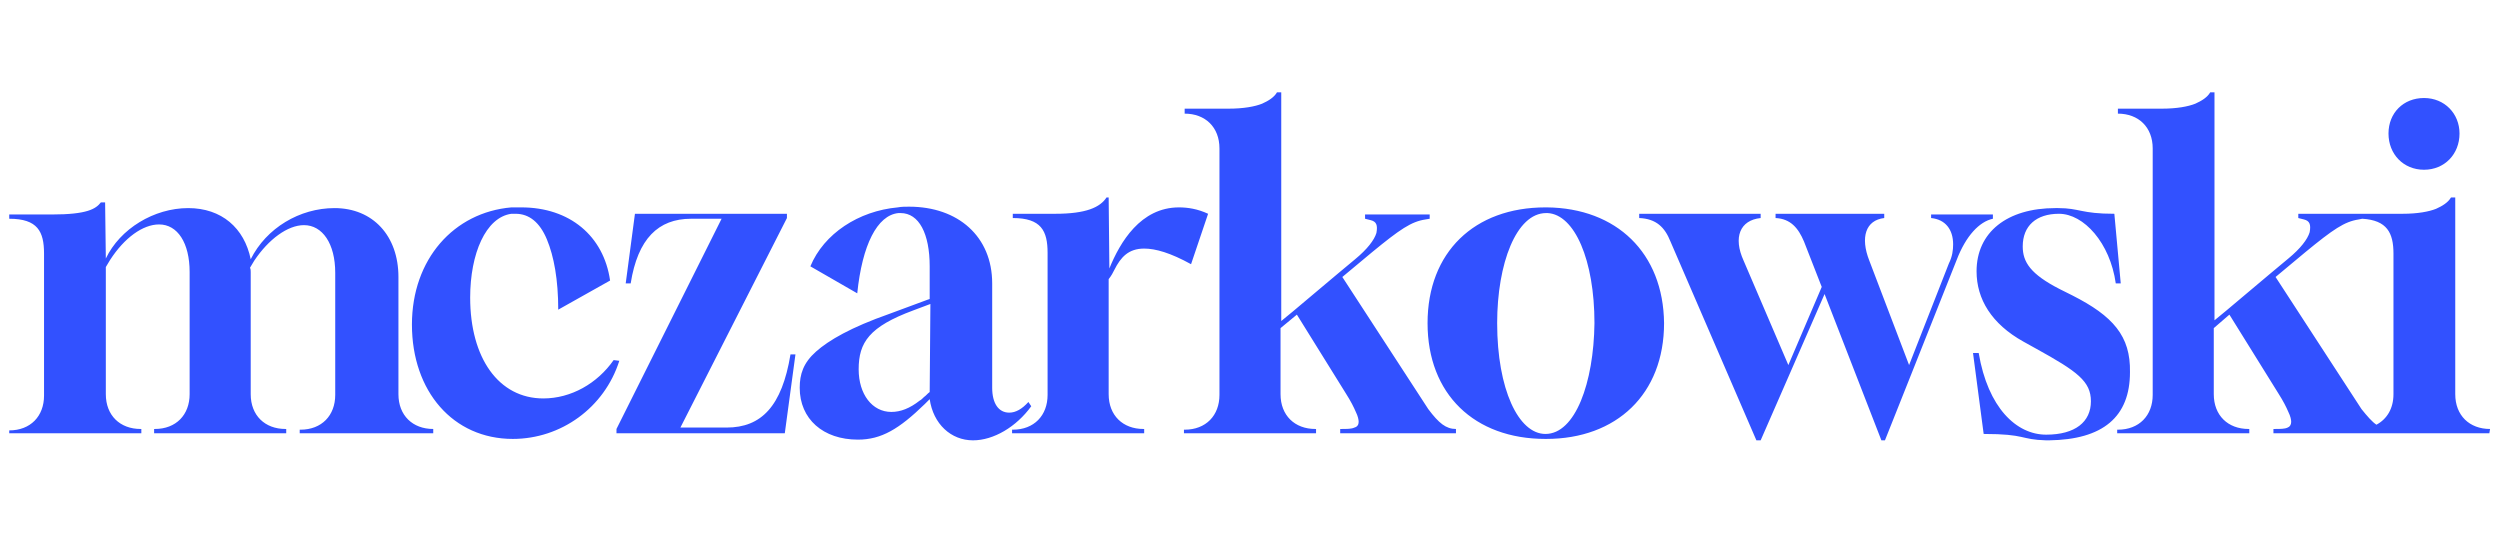
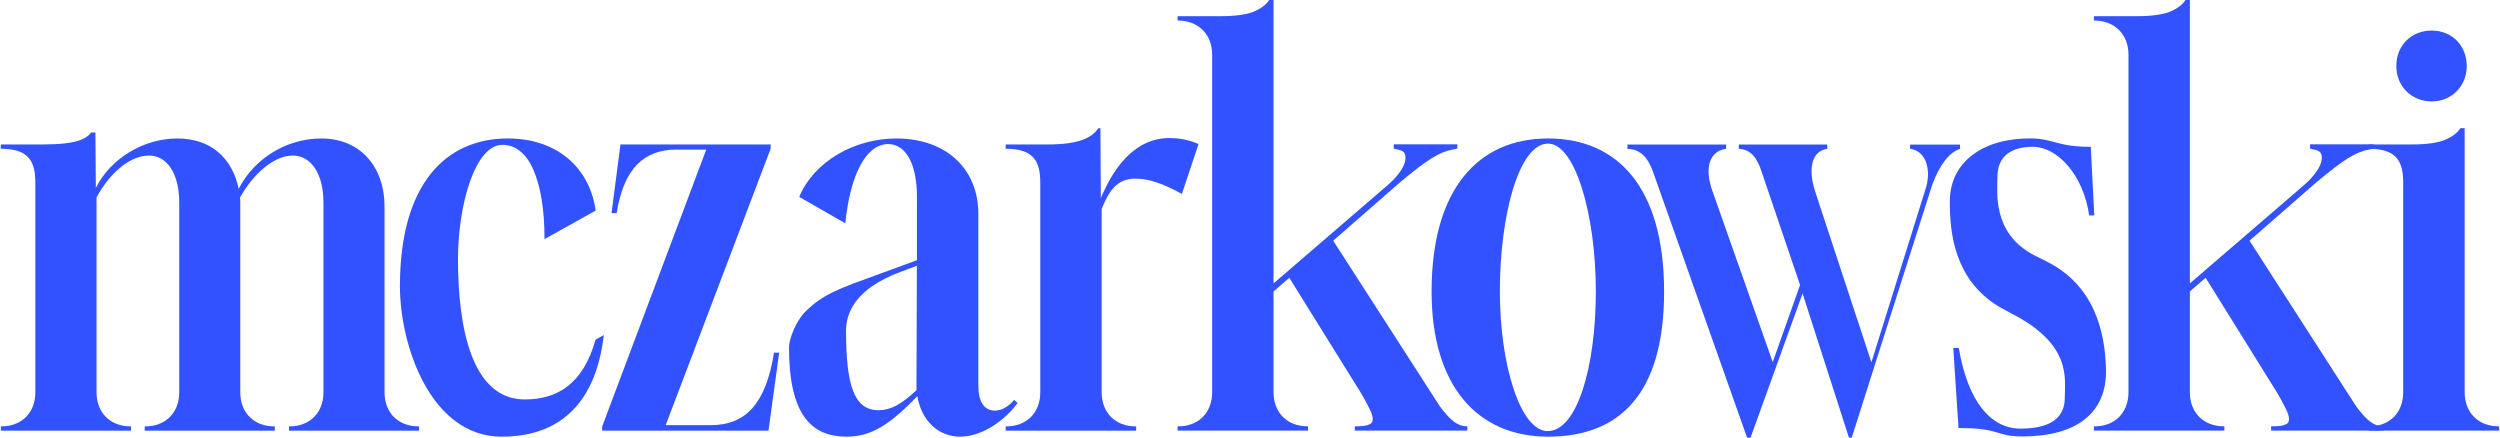
- <svg xmlns="http://www.w3.org/2000/svg" version="1.1" id="Layer_1" x="0px" y="0px" viewBox="0 0 352 75" style="enable-background:new 0 0 352 75;" xml:space="preserve">
-   <style type="text/css">
- 	.st0{display:none;fill:#F5F5F5;}
- 	.st1{display:none;}
- 	.st2{display:inline;fill:#3251FF;}
- 	.st3{display:inline;fill:#F9F9F9;}
- 	.st4{fill:#3251FF;}
- </style>
-   <rect id="Rectangle_43" x="-0.2" y="2.5" class="st0" width="476" height="70" />
-   <g class="st1">
-     <path class="st2" d="M70.8,29.8c2.9,2.9,4.3,6.9,4.3,12v22.3h-9.6v-21c0-3-0.8-5.3-2.3-6.8c-1.5-1.6-3.6-2.4-6.2-2.4   c-2.6,0-4.7,0.8-6.2,2.4s-2.3,3.9-2.3,6.8v21h-9.6v-21c0-3-0.8-5.3-2.3-6.8c-1.5-1.6-3.6-2.4-6.2-2.4c-2.7,0-4.8,0.8-6.3,2.4   s-2.3,3.9-2.3,6.8v21h-9.6v-38h9.6v4.6c1.2-1.6,2.8-2.9,4.8-3.8c1.9-0.9,4.1-1.4,6.4-1.4c3,0,5.6,0.6,8,1.9   c2.3,1.3,4.1,3.1,5.4,5.4c1.2-2.2,3-4,5.4-5.3s4.9-2,7.7-2C64.2,25.5,67.9,26.9,70.8,29.8z" />
-     <path class="st2" d="M84.1,34.8c1.6-3,3.8-5.2,6.7-6.9c2.8-1.6,6.1-2.4,9.8-2.4c4.7,0,8.6,1.2,11.7,3.5c3.1,2.4,5.2,5.7,6.2,9.9   h-10.4c-0.5-1.6-1.5-2.9-2.8-3.9c-1.3-0.9-2.9-1.4-4.8-1.4c-2.7,0-4.9,1-6.5,3s-2.4,4.8-2.4,8.5c0,3.6,0.8,6.4,2.4,8.4s3.8,3,6.5,3   c3.9,0,6.4-1.7,7.6-5.2h10.4c-1.1,4.1-3.1,7.4-6.3,9.8c-3.1,2.4-7,3.6-11.7,3.6c-3.7,0-6.9-0.8-9.8-2.4c-2.8-1.6-5.1-3.9-6.7-6.9   s-2.4-6.4-2.4-10.3C81.7,41.2,82.5,37.7,84.1,34.8z" />
-     <path class="st2" d="M134.4,56.2h17v7.9h-27.9v-7.8l16.6-22.4h-16.6V26h27.6v7.8L134.4,56.2z" />
-     <path class="st2" d="M158.6,34.7c1.5-3,3.6-5.3,6.3-6.9c2.6-1.6,5.6-2.4,8.8-2.4c2.8,0,5.3,0.6,7.5,1.7c2.1,1.1,3.8,2.6,5.1,4.3V26   h9.7v38.1h-9.7v-5.6c-1.2,1.8-2.9,3.3-5.1,4.4c-2.2,1.2-4.7,1.8-7.5,1.8c-3.2,0-6.1-0.8-8.8-2.5c-2.6-1.6-4.7-4-6.3-7   c-1.5-3-2.3-6.4-2.3-10.3C156.3,41.1,157.1,37.7,158.6,34.7z M184.9,39.1c-0.9-1.7-2.2-3-3.7-3.8c-1.6-0.9-3.2-1.3-5-1.3   s-3.4,0.4-4.9,1.3s-2.7,2.1-3.7,3.8c-0.9,1.7-1.4,3.7-1.4,5.9c0,2.3,0.5,4.3,1.4,6s2.2,3,3.7,4c1.5,0.9,3.2,1.4,4.9,1.4   c1.8,0,3.5-0.4,5-1.3c1.6-0.9,2.8-2.2,3.7-3.8c0.9-1.7,1.4-3.7,1.4-6C186.2,42.8,185.8,40.8,184.9,39.1z" />
-     <path class="st2" d="M219.8,27.2c2-1.1,4.3-1.7,6.8-1.7v10.1h-2.5c-3,0-5.3,0.7-6.8,2.1c-1.5,1.4-2.3,3.9-2.3,7.4v19h-9.6v-38h9.6   V32C216.2,30,217.8,28.4,219.8,27.2z" />
-     <path class="st2" d="M255.6,64.1l-12.9-16.2v16.2h-9.6V13.3h9.6v28.9l12.8-16.1H268l-16.8,19.1l16.9,19L255.6,64.1L255.6,64.1   L255.6,64.1z" />
-     <path class="st2" d="M280.2,62.3c-2.9-1.6-5.2-3.9-6.9-6.9c-1.7-3-2.5-6.4-2.5-10.3s0.9-7.3,2.6-10.3s4.1-5.3,7-6.9   c3-1.6,6.3-2.4,10-2.4s7,0.8,10,2.4s5.3,3.9,7,6.9s2.6,6.4,2.6,10.3s-0.9,7.3-2.6,10.3c-1.8,3-4.1,5.3-7.1,6.9   c-3,1.6-6.4,2.4-10.1,2.4S283.2,63.9,280.2,62.3z M295,55.1c1.5-0.8,2.8-2.1,3.7-3.8c0.9-1.7,1.4-3.8,1.4-6.2c0-3.6-1-6.4-2.9-8.3   c-1.9-1.9-4.2-2.9-7-2.9c-2.7,0-5,1-6.9,2.9s-2.8,4.7-2.8,8.3s0.9,6.4,2.7,8.3c1.8,1.9,4.1,2.9,6.8,2.9   C291.9,56.4,293.5,55.9,295,55.1z" />
-     <path class="st2" d="M369.8,26.1l-11.1,38.1h-10.4l-6.9-26.7l-6.9,26.6h-10.4l-11.3-38h9.8l6.7,29l7.3-29h10.2l7.1,28.9l6.7-28.9   C360.6,26.1,369.8,26.1,369.8,26.1z" />
-     <path class="st2" d="M381.2,63.1c-2.5-1.1-4.4-2.6-5.9-4.6c-1.4-1.9-2.2-4.1-2.4-6.4h9.7c0.2,1.5,0.9,2.7,2.2,3.6   c1.3,1,2.8,1.4,4.7,1.4c1.8,0,3.3-0.4,4.3-1.1c1-0.7,1.5-1.7,1.5-2.8c0-1.2-0.6-2.2-1.9-2.8s-3.3-1.3-6-2c-2.8-0.7-5.2-1.4-7-2.1   c-1.8-0.7-3.4-1.9-4.7-3.4c-1.3-1.5-2-3.5-2-6.1c0-2.1,0.6-4,1.8-5.8c1.2-1.7,3-3.1,5.2-4.1c2.3-1,4.9-1.5,8-1.5   c4.5,0,8.2,1.1,10.9,3.4c2.7,2.3,4.2,5.3,4.5,9.2h-9.2c-0.1-1.5-0.8-2.7-1.9-3.6c-1.1-0.9-2.6-1.3-4.5-1.3c-1.7,0-3.1,0.3-4,1   c-0.9,0.6-1.4,1.5-1.4,2.7c0,1.3,0.6,2.3,1.9,2.9c1.3,0.7,3.3,1.3,6,2s5,1.4,6.8,2.1c1.8,0.7,3.3,1.9,4.6,3.4c1.3,1.5,2,3.6,2,6.1   c0,2.2-0.6,4.2-1.8,5.9c-1.2,1.7-3,3.1-5.2,4.1c-2.3,1-4.9,1.5-7.9,1.5C386.5,64.7,383.7,64.2,381.2,63.1z" />
-     <path class="st2" d="M435,64.1l-12.9-16.2v16.2h-9.6V13.3h9.6v28.9l12.8-16.1h12.5l-16.8,19.1l16.9,19L435,64.1L435,64.1z" />
-     <path class="st2" d="M453.2,19.9c-1.1-1.1-1.7-2.4-1.7-4s0.6-2.9,1.7-4s2.5-1.6,4.2-1.6s3.1,0.5,4.2,1.6s1.7,2.4,1.7,4   s-0.6,2.9-1.7,4s-2.5,1.6-4.2,1.6C455.8,21.5,454.4,21,453.2,19.9z M462.2,26.1v38.1h-9.6V26.1H462.2z" />
+ <svg xmlns="http://www.w3.org/2000/svg" id="Warstwa_1" data-name="Warstwa 1" viewBox="0 0 360 63">
+   <defs>
+     <style>
+       .cls-1 {
+         fill: #3251ff;
+       }
+     </style>
+   </defs>
+   <path class="cls-1" d="M.12,61.4h.06c2.95,0,4.91-1.97,4.91-4.91v-30.16c0-3.07-.92-4.91-4.98-4.91v-.62h6.08c5.04,0,6.26-.86,6.94-1.72h.61l.06,7.99c2.09-4.24,6.88-7.13,11.73-7.13s7.92,2.83,8.84,7.25c2.27-4.42,6.94-7.25,11.91-7.25,5.47,0,9.09,3.93,9.09,9.83v26.72c0,2.95,1.97,4.91,4.91,4.91h.06v.62h-18.73v-.62h.06c2.95,0,4.91-1.97,4.91-4.91v-27.33c0-4.12-1.78-6.76-4.42-6.76s-5.59,2.46-7.62,6.08c.06.18.06.43.06.61v27.4c0,2.95,1.97,4.91,4.91,4.91h.06v.62h-18.73v-.62h.06c2.95,0,4.91-1.97,4.91-4.91v-27.33c0-4.12-1.72-6.76-4.36-6.76s-5.53,2.33-7.55,6.02v28.07c0,2.95,1.97,4.91,4.91,4.91h.06v.62H.12v-.62Z" />
+   <path class="cls-1" d="M86.95,48.25c-.49,3.91-2.19,14.63-14.7,14.63-10.22,0-14.66-13.1-14.66-21.67,0-14.76,6.63-21.27,15.54-21.27,6.88,0,11.73,3.99,12.65,10.38l-7.37,4.11c0-4.24-.55-7.55-1.59-9.95-1.04-2.4-2.58-3.62-4.48-3.62-3.93,0-6.39,8.63-6.39,16.48,0,9.79,1.96,20.18,9.62,20.18,4.72,0,8.41-2.26,10.19-8.61l1.2-.67Z" />
+   <path class="cls-1" d="M86.72,61.4l14.98-39.86h-4.3c-4.67,0-7.61,2.76-8.6,9.15h-.74l1.29-9.89h21.62v.62l-15.11,39.8h6.51c4.98,0,7.92-3.07,9.09-10.44h.74l-1.54,11.24h-23.95v-.62Z" />
+   <path class="cls-1" d="M146.03,57.6c-.92,1.04-1.84,1.53-2.76,1.53-1.54,0-2.39-1.29-2.39-3.56v-24.76c0-6.69-4.85-10.87-11.79-10.87-6.14,0-11.91,3.38-14,8.41l6.63,3.81c.74-7.13,3.01-11.36,6.14-11.42,2.64,0,4.18,2.95,4.18,7.62v9.11l-5.71,2.09c-5.41,1.97-7.81,2.77-10.38,5.34-1.24,1.24-2.33,3.77-2.33,5.16,0,9.79,3.32,12.82,8.29,12.82,3.56,0,6.2-1.72,10.2-5.83.55,3.5,3.01,5.83,6.14,5.83,2.88,0,6.14-1.97,8.29-4.85l-.49-.43ZM131.97,56.19c-2.15,2.02-3.69,2.88-5.47,2.88-3.51,0-4.67-3.57-4.67-11.47,0-2.71,1.54-6.08,7.74-8.41l2.46-.92-.06,17.92Z" />
+   <path class="cls-1" d="M144.83,61.4h.06c2.95,0,4.91-1.97,4.91-4.91v-30.16c0-3.07-.92-4.91-4.98-4.91v-.62h6.08c4.36,0,6.33-.92,7.25-2.33h.31l.06,10.07c1.54-3.69,4.48-8.66,9.89-8.66,1.23,0,2.64.19,4.18.86l-2.4,7.19c-2.95-1.66-5.04-2.21-6.7-2.21-2.76,0-3.87,1.97-4.85,4.36v26.41c0,2.95,1.97,4.91,4.91,4.91h.06v.62h-18.79v-.62Z" />
+   <path class="cls-1" d="M169.58,61.4h.06c2.95,0,4.91-1.97,4.91-4.91V7.86c0-2.95-2.03-4.91-4.98-4.91v-.62h6.26c2.15,0,3.75-.25,4.79-.68.98-.43,1.72-.98,2.15-1.66h.62v40.82l15.9-13.69c1.72-1.41,2.7-2.7,3.01-3.75.25-1.05,0-1.6-.8-1.78l-.8-.19v-.62h9.15v.62l-.62.12c-1.97.37-3.62,1.41-7.55,4.67l-9.7,8.47,15.39,23.9c1.54,2.03,2.52,2.83,3.93,2.83v.62h-16.21v-.62c.98,0,1.66-.06,2.03-.25.37-.12.55-.37.55-.8,0-.31-.12-.8-.43-1.41-.31-.62-.74-1.48-1.41-2.58l-10.17-16.35-2.27,1.97v14.51c0,2.95,1.97,4.91,4.91,4.91h.06v.62h-18.79v-.62Z" />
+   <path class="cls-1" d="M301.53,61.4h.06c2.95,0,4.91-1.97,4.91-4.91V7.86c0-2.95-2.03-4.91-4.98-4.91v-.62h6.26c2.15,0,3.75-.25,4.79-.68.98-.43,1.72-.98,2.15-1.66h.62v40.82l15.9-13.69c1.72-1.41,2.7-2.7,3.01-3.75.25-1.05,0-1.6-.8-1.78l-.8-.19v-.62h9.15v.62l-.62.12c-1.97.37-3.62,1.41-7.55,4.67l-9.7,8.47,15.39,23.9c1.54,2.03,2.52,2.83,3.93,2.83v.62h-16.21v-.62c.98,0,1.66-.06,2.03-.25.37-.12.55-.37.55-.8,0-.31-.12-.8-.43-1.41-.31-.62-.74-1.48-1.41-2.58l-10.17-16.35-2.27,1.97v14.51c0,2.95,1.97,4.91,4.91,4.91h.06v.62h-18.79v-.62Z" />
+   <path class="cls-1" d="M222.92,19.94c-10.07,0-16.77,7.29-16.77,22.05,0,13.68,6.69,20.89,16.77,20.89s16.71-5.9,16.71-20.89-6.7-22.05-16.71-22.05ZM222.86,62.08c-3.87,0-6.88-9.37-6.88-20.15s2.7-21.25,6.94-21.25c3.93,0,6.88,10.33,6.88,21.25s-2.7,20.15-6.94,20.15Z" />
+   <path class="cls-1" d="M282.03,61.66l-.76-11.55h.8c1.29,7.74,4.63,11.61,8.87,11.61s6.39-1.49,6.39-4.44c0-2.77,1.07-7.71-7.8-12.2l-1.78-.98c-6.29-3.87-7.01-10.5-6.97-15.2.04-5.53,4.7-8.97,11.52-8.97,3.44,0,3.79,1.21,8.77,1.21l.51,9.89h-.74c-.8-5.77-4.54-9.89-8.11-9.89-3.13,0-5.1,1.37-5.1,4.31,0,2.21-.79,8.08,5.22,11.27l1.84.92c6.74,3.37,8.43,9.82,8.57,15.51.16,6.32-4.21,9.64-11.89,9.7-4.24,0-3.01-1.21-9.34-1.21Z" />
+   <g>
+     <path class="cls-1" d="M341.09,61.4h.06c2.95,0,4.91-1.97,4.91-4.91v-30.16c0-3.07-.92-4.91-4.97-4.91v-.62h6.26c2.15,0,3.75-.25,4.79-.68.98-.43,1.72-.98,2.15-1.66h.62v38.02c0,2.95,1.97,4.91,4.91,4.91h.06v.62h-18.79v-.62Z" />
+     <path class="cls-1" d="M345.07,9.5c0-2.95,2.15-5.1,5.1-5.1s5.04,2.21,5.04,5.1-2.15,5.1-5.04,5.1-5.1-2.15-5.1-5.1Z" />
  </g>
-   <g class="st1">
-     <path class="st3" d="M12.2,58V24.4H30l0.4,12.4h1c0-3.4,0.5-6.1,1.4-8.1c0.9-1.9,2.2-3.3,3.9-4c1.7-0.8,3.7-1.1,5.9-1.1   c3.6,0,6.3,1.1,8,3.2s2.6,5.5,2.6,10.1h1c0-3.4,0.5-6.1,1.4-8.1c0.9-1.9,2.2-3.3,3.9-4c1.7-0.8,3.7-1.1,5.9-1.1c3.6,0,6.3,1,8,3   s2.6,5.1,2.6,9.2V58H57.9V42.4c0-1.4-0.2-2.4-0.6-2.9c-0.4-0.5-1-0.7-1.7-0.7c-0.9,0-1.5,0.3-1.8,0.9c-0.3,0.6-0.5,1.5-0.5,2.7V58   H35V42.4c0-1.4-0.2-2.4-0.6-2.9c-0.4-0.5-1-0.7-1.7-0.7c-0.9,0-1.5,0.3-1.8,0.9c-0.3,0.6-0.5,1.5-0.5,2.7V58H12.2z" />
-     <path class="st3" d="M97.8,58.8c-3.9,0-7.3-0.7-10.3-2.1c-3-1.4-5.3-3.4-7-6S78,44.9,78,41.1s0.8-6.9,2.5-9.5s4.1-4.6,7.1-5.9   c3.1-1.3,6.6-2,10.7-2c2.8,0,5.4,0.3,7.8,1s4.2,1.5,5.6,2.4v12.3l-0.7,0.4c-1.2-0.8-2.6-1.4-4.2-1.7c-1.6-0.4-3.2-0.5-4.7-0.5   c-2.3,0-4,0.3-5.2,1s-1.7,1.6-1.7,2.7c0,1.3,0.6,2.2,1.9,2.9c1.2,0.6,2.9,1,5,1c1.7,0,3.3-0.2,4.8-0.6c1.5-0.4,2.8-0.9,4-1.6   l0.8,0.4v12.1c-1.4,1-3.4,1.9-6,2.6C103.1,58.5,100.5,58.8,97.8,58.8z" />
-     <path class="st3" d="M148.6,58L114,57.9v-13c2.1-1.4,4.3-2.7,6.4-3.9s3.9-2.1,5.3-2.7l-0.2-0.5c-1.9,0.2-3.6,0.3-4.9,0.4   c-1.3,0.1-2.5,0.1-3.5,0.1s-2.1,0-3.1,0v-14l34.6,0.1v13.1c-1.8,1.2-3.8,2.3-5.9,3.5c-2.1,1.2-4,2.2-5.7,2.9l0.1,0.5   c1.9-0.2,3.6-0.3,4.9-0.4c1.3-0.1,2.5-0.1,3.6-0.1c1,0,2.1,0,3.1,0V58H148.6z" />
-     <path class="st3" d="M160.8,58.8c-3.1,0-5.6-0.9-7.5-2.6c-1.9-1.7-2.8-3.9-2.8-6.7c0-2.9,0.9-5.1,2.8-6.8c1.9-1.7,4.4-2.5,7.6-2.5   c3.2,0,5.6,0.7,7.4,2.2c1.7,1.4,2.9,3.4,3.4,5.9h0.8v-3.6c0-2-0.7-3.5-2.2-4.7c-1.5-1.1-3.9-1.7-7.3-1.7c-2.1,0-4.1,0.3-6.1,0.8   c-2,0.6-3.7,1.2-5.1,2.1l-0.8-0.4v-14c1.5-0.6,3.2-1.1,5.1-1.6c1.9-0.5,4-0.8,6.1-1.1c2.1-0.3,4.1-0.4,6.1-0.4   c7.3,0,12.9,1.3,16.7,3.9s5.7,6.8,5.7,12.7v17.8h-17.8l-0.4-7.3h-0.7c-0.5,2.7-1.8,4.8-3.7,6.1C166,58.1,163.6,58.8,160.8,58.8z    M168,51.4c1.4,0,2.1-0.6,2.1-1.9c0-0.6-0.2-1-0.5-1.4c-0.4-0.4-0.9-0.6-1.6-0.6c-0.6,0-1.2,0.2-1.5,0.5c-0.4,0.3-0.6,0.8-0.6,1.5   c0,0.6,0.2,1,0.6,1.4C166.8,51.2,167.3,51.4,168,51.4z" />
-     <path class="st3" d="M192.9,58V24.4H210l1.1,12.7h1.2c0.1-3.8,0.6-6.7,1.4-8.7c0.8-2,2-3.3,3.5-4c1.6-0.7,3.6-0.9,6-0.6v17.7   l-0.9,0.5c-0.6-0.3-1.3-0.5-2.1-0.6s-1.5-0.2-2.1-0.2c-2.1,0-3.8,0.6-5.1,1.7c-1.3,1.2-2,3-2,5.5V58H192.9z" />
-     <path class="st3" d="M225.4,58V17h18.3v19.6h1.1l3-12.2h19.6v2L259.7,38l7.7,18.5V58h-20l-2.7-11.4h-1V58H225.4z" />
-     <path class="st3" d="M284.4,58.8c-4,0-7.5-0.7-10.6-2s-5.5-3.3-7.2-5.9c-1.7-2.6-2.6-5.8-2.6-9.6c0-3.4,0.8-6.5,2.3-9.1   c1.5-2.6,3.8-4.7,6.9-6.2c3-1.5,6.8-2.2,11.2-2.2c4,0,7.5,0.7,10.6,2s5.5,3.3,7.2,5.9s2.6,5.8,2.6,9.6c0,3.4-0.8,6.5-2.3,9.2   s-3.8,4.7-6.9,6.2C292.5,58,288.8,58.8,284.4,58.8z M284.4,44.2c0.9,0,1.7-0.3,2.2-0.8c0.6-0.5,0.9-1.3,0.9-2.2s-0.3-1.6-0.9-2.2   c-0.6-0.6-1.3-0.8-2.2-0.8c-1,0-1.8,0.3-2.3,0.8c-0.5,0.6-0.8,1.3-0.8,2.2s0.3,1.6,0.8,2.1C282.6,43.9,283.4,44.2,284.4,44.2z" />
-     <path class="st3" d="M309.2,58l-5.3-31.9v-1.7h16.9l0.7,8.6c0.2,2.7,0.3,5,0.4,6.8s0.1,3.2,0.1,4.4h1.2c0-0.8,0.1-2,0.3-3.4   c0.2-1.4,0.4-3.1,0.7-4.9c0.3-1.8,0.5-3.6,0.9-5.5l1.1-5.9h15.7l1.1,5.9c0.3,1.8,0.6,3.6,0.8,5.4c0.2,1.8,0.4,3.4,0.6,4.9   c0.2,1.4,0.3,2.6,0.3,3.5h1.3c0-1.2,0-2.7,0.1-4.5s0.2-4,0.3-6.6l0.8-8.6h16.9v1.7L358.8,58H336l-1-8.7c-0.1-1.7-0.2-3-0.2-4.1   s-0.1-1.9-0.2-2.5h-1.3c0,0.6-0.1,1.4-0.1,2.5s-0.1,2.4-0.2,4.1l-1,8.7H309.2z" />
-     <path class="st3" d="M379.9,58.8c-3.4,0-6.4-0.3-9.1-0.9c-2.7-0.6-4.8-1.4-6.3-2.3V43.4l0.9-0.5c1.8,0.9,3.8,1.4,5.8,1.7   s4,0.4,6,0.4c0.7,0,1.3,0,2-0.1s1.1-0.1,1.4-0.3v-1.8c-0.2,0-0.5,0.1-1,0.1c-0.4,0-0.9,0-1.5,0c-4.6,0-8.1-0.7-10.6-2   s-3.7-3.5-3.7-6.4c0-2.5,0.8-4.6,2.4-6.2s3.8-2.8,6.5-3.6c2.8-0.8,5.9-1.2,9.4-1.2c1.9,0,3.8,0.1,5.9,0.3c2.1,0.2,4.1,0.5,5.9,0.9   c1.9,0.4,3.4,0.9,4.5,1.5v13.3l-0.7,0.4c-0.9-0.6-2.1-1-3.4-1.3c-1.4-0.3-2.8-0.6-4.2-0.8c-1.4-0.2-2.6-0.3-3.5-0.3   c-1.1,0-2,0-2.6,0.1s-1.1,0.1-1.5,0.3v1.8c0.7-0.1,1.2-0.1,1.5-0.1c0.4,0,0.8,0,1.2,0c4.6,0.1,8.1,0.8,10.4,2.2   c2.4,1.4,3.5,3.6,3.5,6.7c0,3.6-1.7,6.2-5.1,7.9C390.6,58,385.9,58.8,379.9,58.8z" />
-     <path class="st3" d="M400.6,58V17h18.3v19.6h1.1l3-12.2h19.6v2L434.8,38l7.7,18.5V58h-20l-2.7-11.4h-1V58H400.6z" />
-     <path class="st3" d="M452.8,25.5c-2.8,0-5-0.4-6.8-1.2c-1.8-0.8-2.6-2-2.6-3.4s0.8-2.5,2.5-3.4c1.6-0.9,4-1.3,7-1.3   c2.8,0,5.1,0.4,6.8,1.2c1.7,0.8,2.6,1.9,2.6,3.4c0,1.4-0.8,2.5-2.4,3.4C458.1,25.1,455.8,25.5,452.8,25.5z M443.6,58V24.8   c1.9,1.7,4.9,2.5,9.2,2.5c2.1,0,3.9-0.2,5.5-0.7s2.8-1.1,3.6-1.8V58H443.6z" />
-   </g>
-   <path class="st4" d="M341.3,13.8c-2.9,0-5,2.1-5,5c0,2.9,2.1,5.1,5,5.1c2.9,0,5-2.2,5-5.1C346.3,16,344.2,13.8,341.3,13.8z   M291.8,41.6l-1.8-0.9c-4.1-2.1-5.2-3.8-5.2-6c0-2.9,1.9-4.6,5.1-4.6c3.5,0,7.2,4.1,8,9.8h0.7l-0.9-9.8c-4.7,0-4.9-0.8-7.9-0.8  c0,0,0,0,0,0c-0.1,0-0.3,0-0.4,0c-6.8,0-11.1,3.4-11.1,8.9c0,3.9,2.1,7.4,6.6,9.9l1.8,1c5.8,3.2,7.7,4.6,7.7,7.4  c0,2.9-2.2,4.7-6.3,4.7c-4.2,0-8.2-3.8-9.5-11.5h-0.8l1.5,11.4c6,0,5.1,0.8,8.8,0.9c0,0,0,0,0,0c0.1,0,0.3,0,0.4,0  c7.6-0.1,11.4-3.3,11.4-9.6C300,47.3,297.5,44.5,291.8,41.6z M271.9,30.1v0.6c2,0.2,3.1,1.6,3.1,3.7c0,0.8-0.1,1.7-0.6,2.7  l-5.6,14.3l-5.6-14.7c-1.3-3.3-0.5-5.7,2.1-6v-0.6h-15.3v0.6c2.1,0.1,3.2,1.4,4,3.3l2.5,6.4l-4.7,11l-6.3-14.7  c-1.5-3.3-0.5-5.7,2.4-6v-0.6h-17.1v0.6c2.4,0.1,3.6,1.3,4.4,3.3l12.1,28h0.6l4.5-10.3l4.5-10.3l8,20.6h0.5l4.1-10.3l6-15.1  c1.3-3.4,3.2-5.4,5.1-5.8v-0.6H271.9z M217.8,29.2h-0.2c0,0,0,0,0,0c-10,0-16.6,6.3-16.6,16.3c0,10,6.6,16.3,16.6,16.3h0.1  c9.9,0,16.6-6.3,16.6-16.3C234.2,35.6,227.6,29.3,217.8,29.2z M217.6,61.1c-3.8,0-6.8-6.3-6.8-15.6c0-8.4,2.7-15.5,6.9-15.5  c0.1,0,0.1,0,0.2,0c3.8,0.2,6.6,6.6,6.6,15.5C224.4,53.9,221.8,61.1,217.6,61.1z M201.1,57.6L189,39l4.2-3.5  c3.9-3.2,5.5-4.3,7.5-4.6l0.6-0.1v-0.6h-9.1v0.6l0.8,0.2c0.8,0.2,1,0.7,0.8,1.8c-0.3,1-1.3,2.3-3,3.7l-2.4,2l-6.3,5.3l-1.7,1.4V13  h-0.6c-0.4,0.7-1.2,1.2-2.1,1.6c-1,0.4-2.6,0.7-4.7,0.7h-6.2V16c2.9,0,4.9,1.9,4.9,4.9v34.7c0,2.9-1.9,4.9-4.9,4.9h-0.1V61h18.6  v-0.6h-0.1c-2.9,0-4.9-1.9-4.9-4.9v-9.3l2.3-1.9l6.9,11.1c0.7,1.1,1.1,1.9,1.4,2.6c0.3,0.6,0.4,1.1,0.4,1.4c0,0.4-0.2,0.7-0.6,0.8  c-0.4,0.2-1,0.2-2,0.2V61H205v-0.6C203.6,60.4,202.6,59.6,201.1,57.6z M156.9,38c0.9-1.8,2-3,4.2-3c1.6,0,3.7,0.6,6.6,2.2l2.4-7.1  c-1.5-0.7-2.9-0.9-4.1-0.9c-5.4,0-8.3,4.9-9.8,8.6l-0.1-10h-0.3c-0.9,1.4-2.9,2.3-7.2,2.3h-6v0.6c4,0,4.9,1.8,4.9,4.9v20  c0,2.9-1.9,4.9-4.9,4.9h-0.1V61h18.6v-0.6h-0.1c-2.9,0-4.9-1.9-4.9-4.9V39.3C156.5,38.8,156.7,38.4,156.9,38z M144.8,56.6  c-0.9,1-1.8,1.5-2.7,1.5c-1.5,0-2.4-1.3-2.4-3.5V39.9c0-6.6-4.8-10.8-11.7-10.8c-0.5,0-1.1,0-1.6,0.1c-5.5,0.5-10.4,3.7-12.3,8.3  l6.6,3.8c0.7-6.8,2.8-11,5.8-11.3c0.1,0,0.2,0,0.3,0c2.6,0,4.1,2.9,4.1,7.5v4.6l-0.3,0.1l-5.4,2c-5.4,1.9-8.5,3.7-10.3,5.3  c-1.8,1.6-2.3,3.2-2.3,5.1c0,4.4,3.3,7.3,8.2,7.3c3.3,0,5.8-1.5,9.4-5c0.2-0.2,0.5-0.5,0.7-0.7c0.5,3.5,3,5.8,6.1,5.8  c2.9,0,6.1-1.9,8.2-4.8L144.8,56.6z M130.9,55.2c-0.3,0.2-0.5,0.5-0.8,0.7c-0.2,0.2-0.4,0.4-0.6,0.5c-1.4,1.1-2.7,1.6-4,1.6  c-2.7,0-4.6-2.5-4.6-6c0-3.8,1.5-6,7.7-8.3l2.4-0.9L130.9,55.2z M111.3,49.9c-1.2,7.3-4.1,10.3-9,10.3h-6.5l15-29.5v-0.6H89.4  l-1.3,9.8h0.7c1-6.3,3.9-9.1,8.5-9.1h4.3L86.8,60.4V61h23.7l1.5-11.1H111.3z M86.4,50.7c-2.3,3.3-6,5.4-9.9,5.4  c-6.3,0-10.3-5.7-10.3-14.2c0-6.2,2.2-11.3,5.8-11.8c0.1,0,0.1,0,0.2,0c0.1,0,0.1,0,0.2,0c0.1,0,0.1,0,0.2,0c1.9,0,3.4,1.2,4.4,3.6  c1,2.4,1.6,5.7,1.6,9.9l7.3-4.1c-0.9-6.3-5.7-10.3-12.5-10.3c-0.3,0-0.7,0-1,0c-0.1,0-0.1,0-0.2,0c-0.1,0-0.1,0-0.2,0  c-8.1,0.7-14,7.3-14,16.5c0,9.4,5.8,16.1,14.2,16.1c6.8,0,12.9-4.4,15-11L86.4,50.7z M61,60.4c-2.9,0-4.9-1.9-4.9-4.9V39  c0-5.8-3.6-9.7-9-9.7c-4.9,0-9.6,2.8-11.8,7.2c-0.9-4.4-4.1-7.2-8.8-7.2c-4.8,0-9.6,2.9-11.6,7.1l-0.1-7.9h-0.6  c-0.7,0.9-1.9,1.7-6.9,1.7h-6v0.6c4,0,4.9,1.8,4.9,4.9v20c0,2.9-1.9,4.9-4.9,4.9H1.3V61h18.6v-0.6h-0.1c-2.9,0-4.9-1.9-4.9-4.9V37.6  c0.2-0.3,0.4-0.7,0.6-1c2-3.1,4.6-5,6.9-5c2.6,0,4.3,2.6,4.3,6.7v17.2c0,2.9-1.9,4.9-4.9,4.9h-0.1V61h18.6v-0.6h-0.1  c-2.9,0-4.9-1.9-4.9-4.9V38.3c0-0.2,0-0.4-0.1-0.6c0.2-0.3,0.4-0.7,0.6-1c2-3,4.7-5,7-5c2.6,0,4.4,2.6,4.4,6.7v17.2  c0,2.9-1.9,4.9-4.9,4.9h-0.1V61H61L61,60.4L61,60.4z M350.6,60.4c-2.9,0-4.9-1.9-4.9-4.9V27.8h-0.6c-0.4,0.7-1.2,1.2-2.1,1.6  c-1,0.4-2.6,0.7-4.7,0.7h-14.7v0.6l0.8,0.2c0.8,0.2,1,0.7,0.8,1.8c-0.3,1-1.3,2.3-3,3.7l-2.4,2l-6.3,5.3l-1.7,1.4V13h-0.6  c-0.4,0.7-1.2,1.2-2.1,1.6c-1,0.4-2.6,0.7-4.7,0.7h-6.2V16c2.9,0,4.9,1.9,4.9,4.9v34.7c0,2.9-1.9,4.9-4.9,4.9h-0.1V61h18.6v-0.6  h-0.1c-2.9,0-4.9-1.9-4.9-4.9v-9.3l2.2-1.9l6.9,11.1c0.7,1.1,1.1,1.9,1.4,2.6c0.3,0.6,0.4,1.1,0.4,1.4c0,0.4-0.2,0.7-0.5,0.8  c-0.4,0.2-1,0.2-2,0.2V61h30.4L350.6,60.4L350.6,60.4z M337,55.5c0,2-0.9,3.5-2.4,4.3c-0.6-0.4-1.3-1.2-2.1-2.2L320.4,39l4.2-3.5  c3.9-3.2,5.5-4.3,7.5-4.6l0.5-0.1c3.5,0.2,4.4,2,4.4,4.9V55.5z" />
+   <path class="cls-1" d="M275.05,20.8v.62c1.67.25,2.58,1.66,2.58,3.69,0,0,0,0,0,.01,0,.69-.12,1.37-.33,2.03l-7.82,25.02-8.12-24.66c-1.06-3.38-.41-5.77,1.77-6.08v-.62h-12.74v.62c1.77.06,2.68,1.41,3.29,3.32l5.53,16.29-3.94,11.11.07.14v.04s-8.75-24.82-8.75-24.82c-1.21-3.38-.4-5.77,1.97-6.08v-.62h-14.21v.62c1.97.06,2.98,1.35,3.69,3.32l13.54,38.27h.5l7.49-20.76,6.68,20.76h.4l3.35-10.54,8.23-25.84c1.09-3.01,2.55-4.75,4.01-5.2v-.62h-7.18ZM269.53,52.31h0Z" />
</svg>
